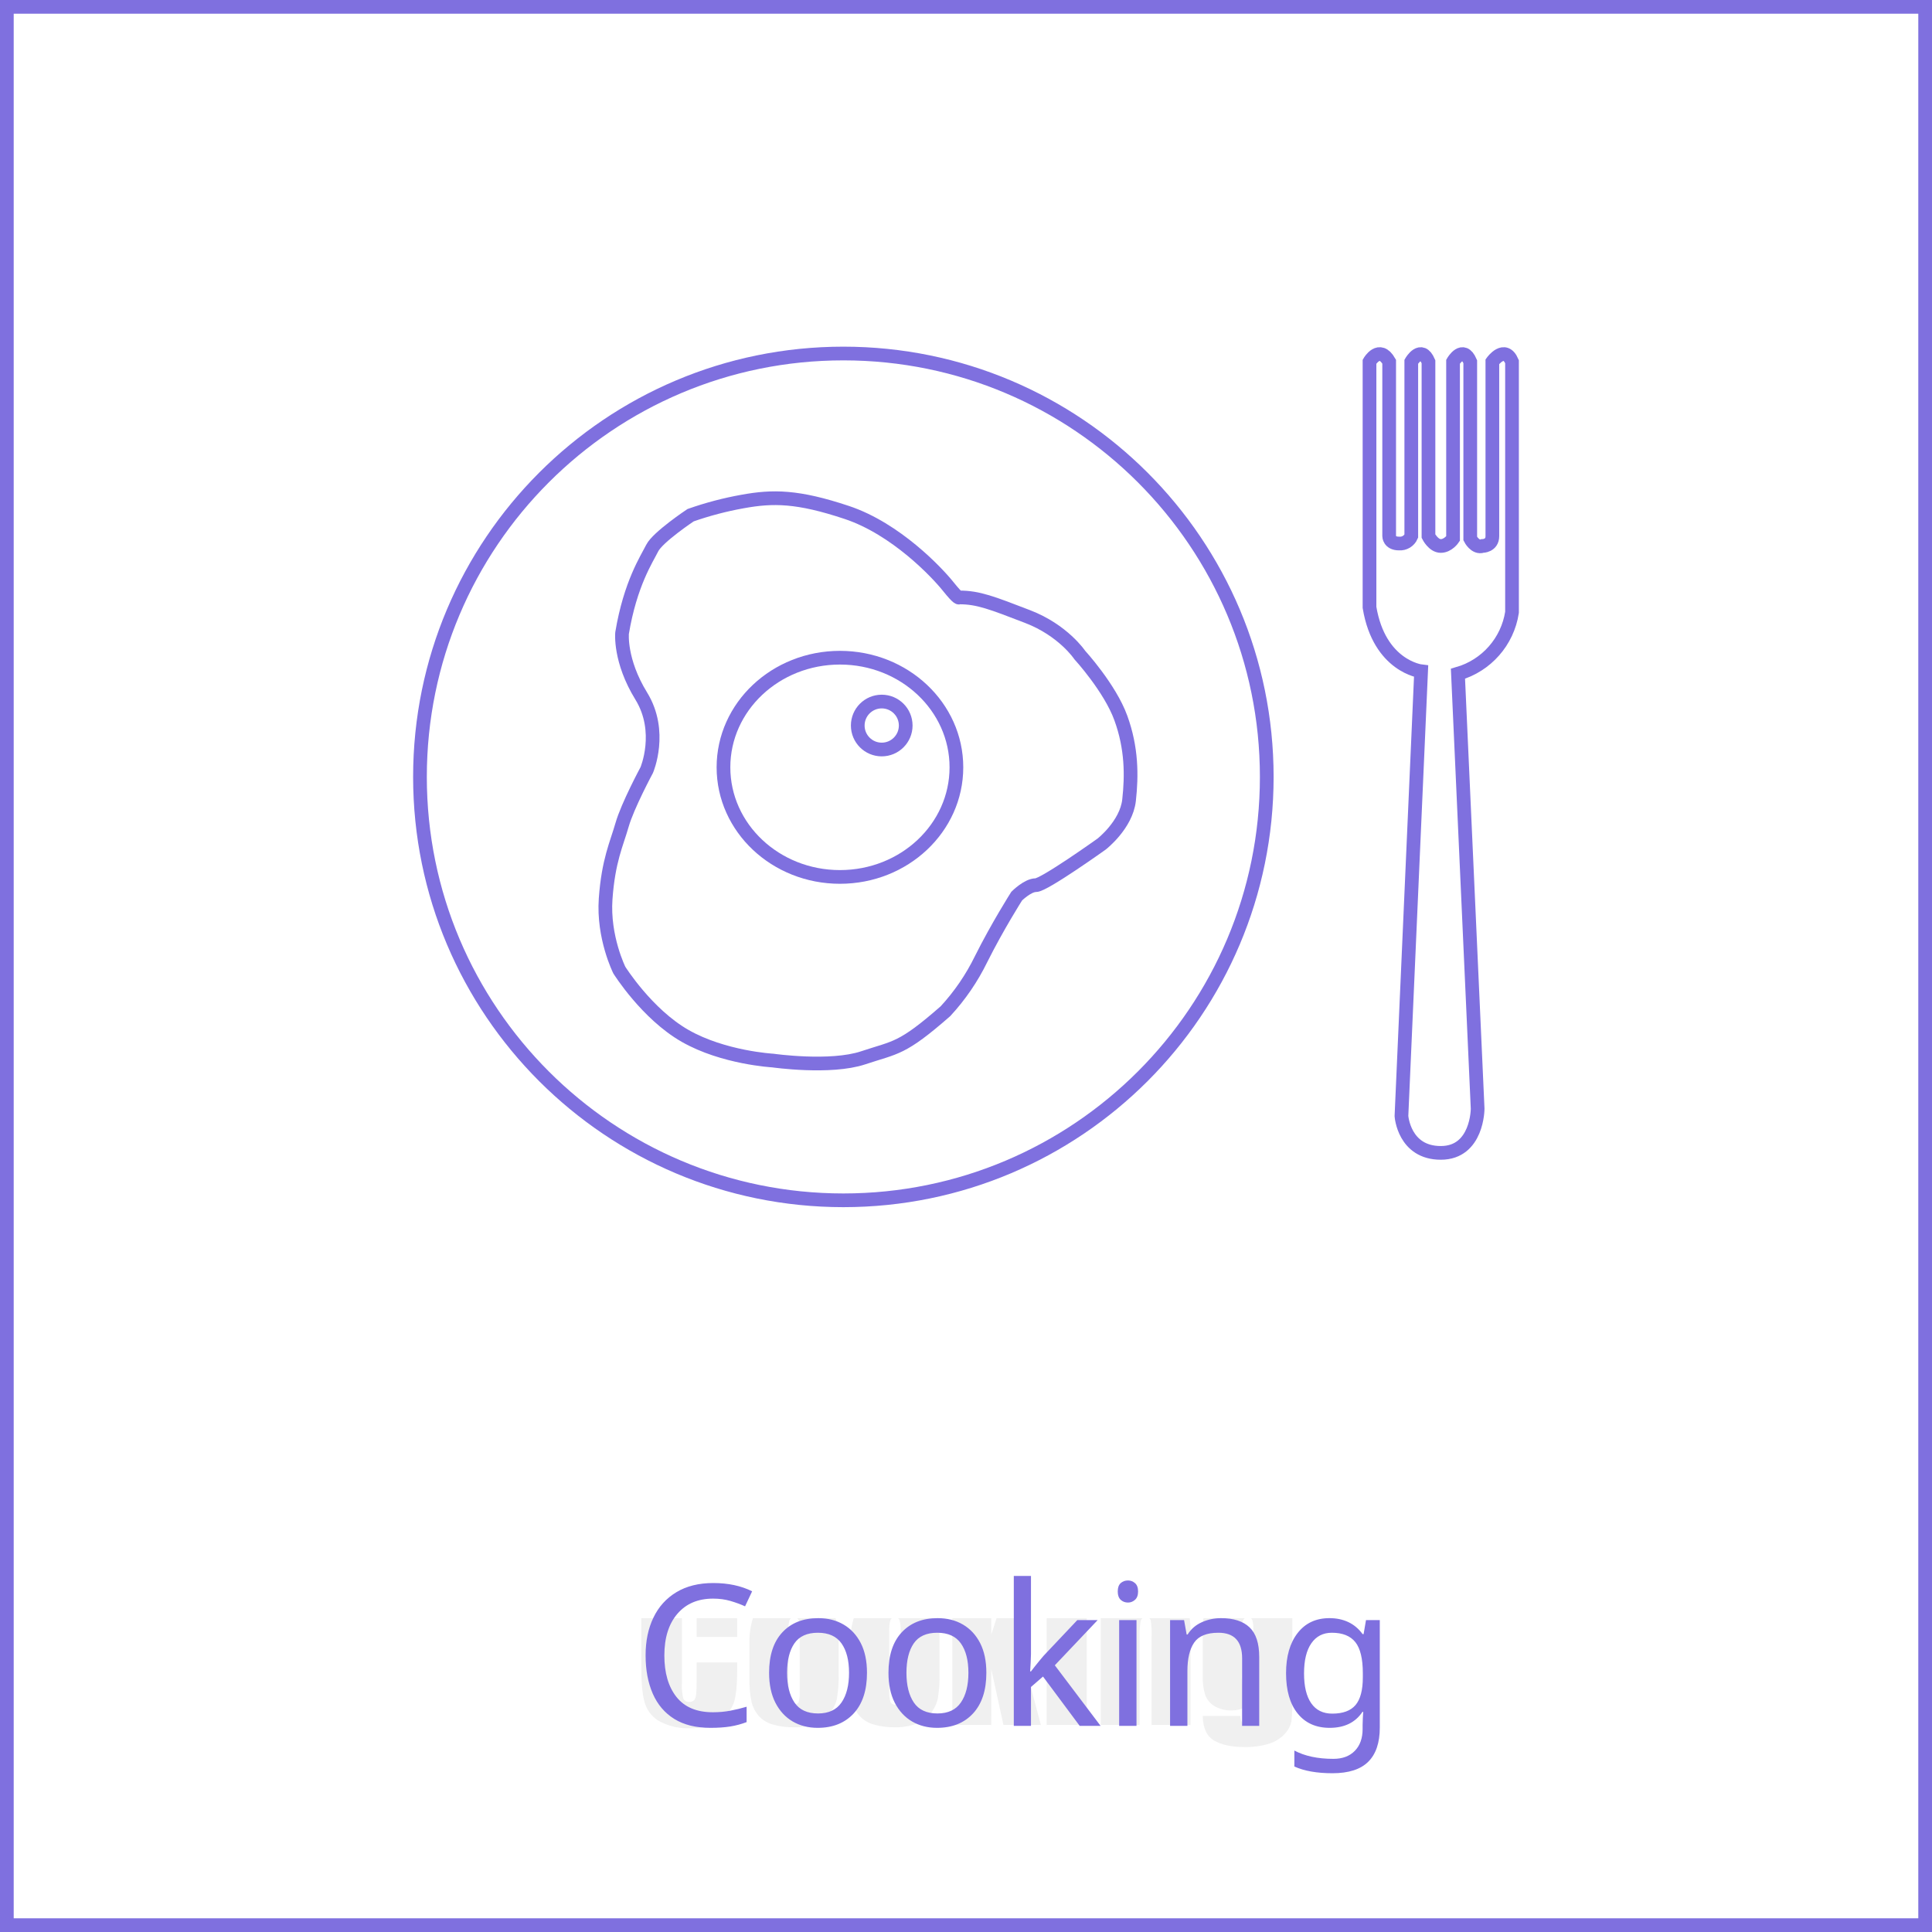
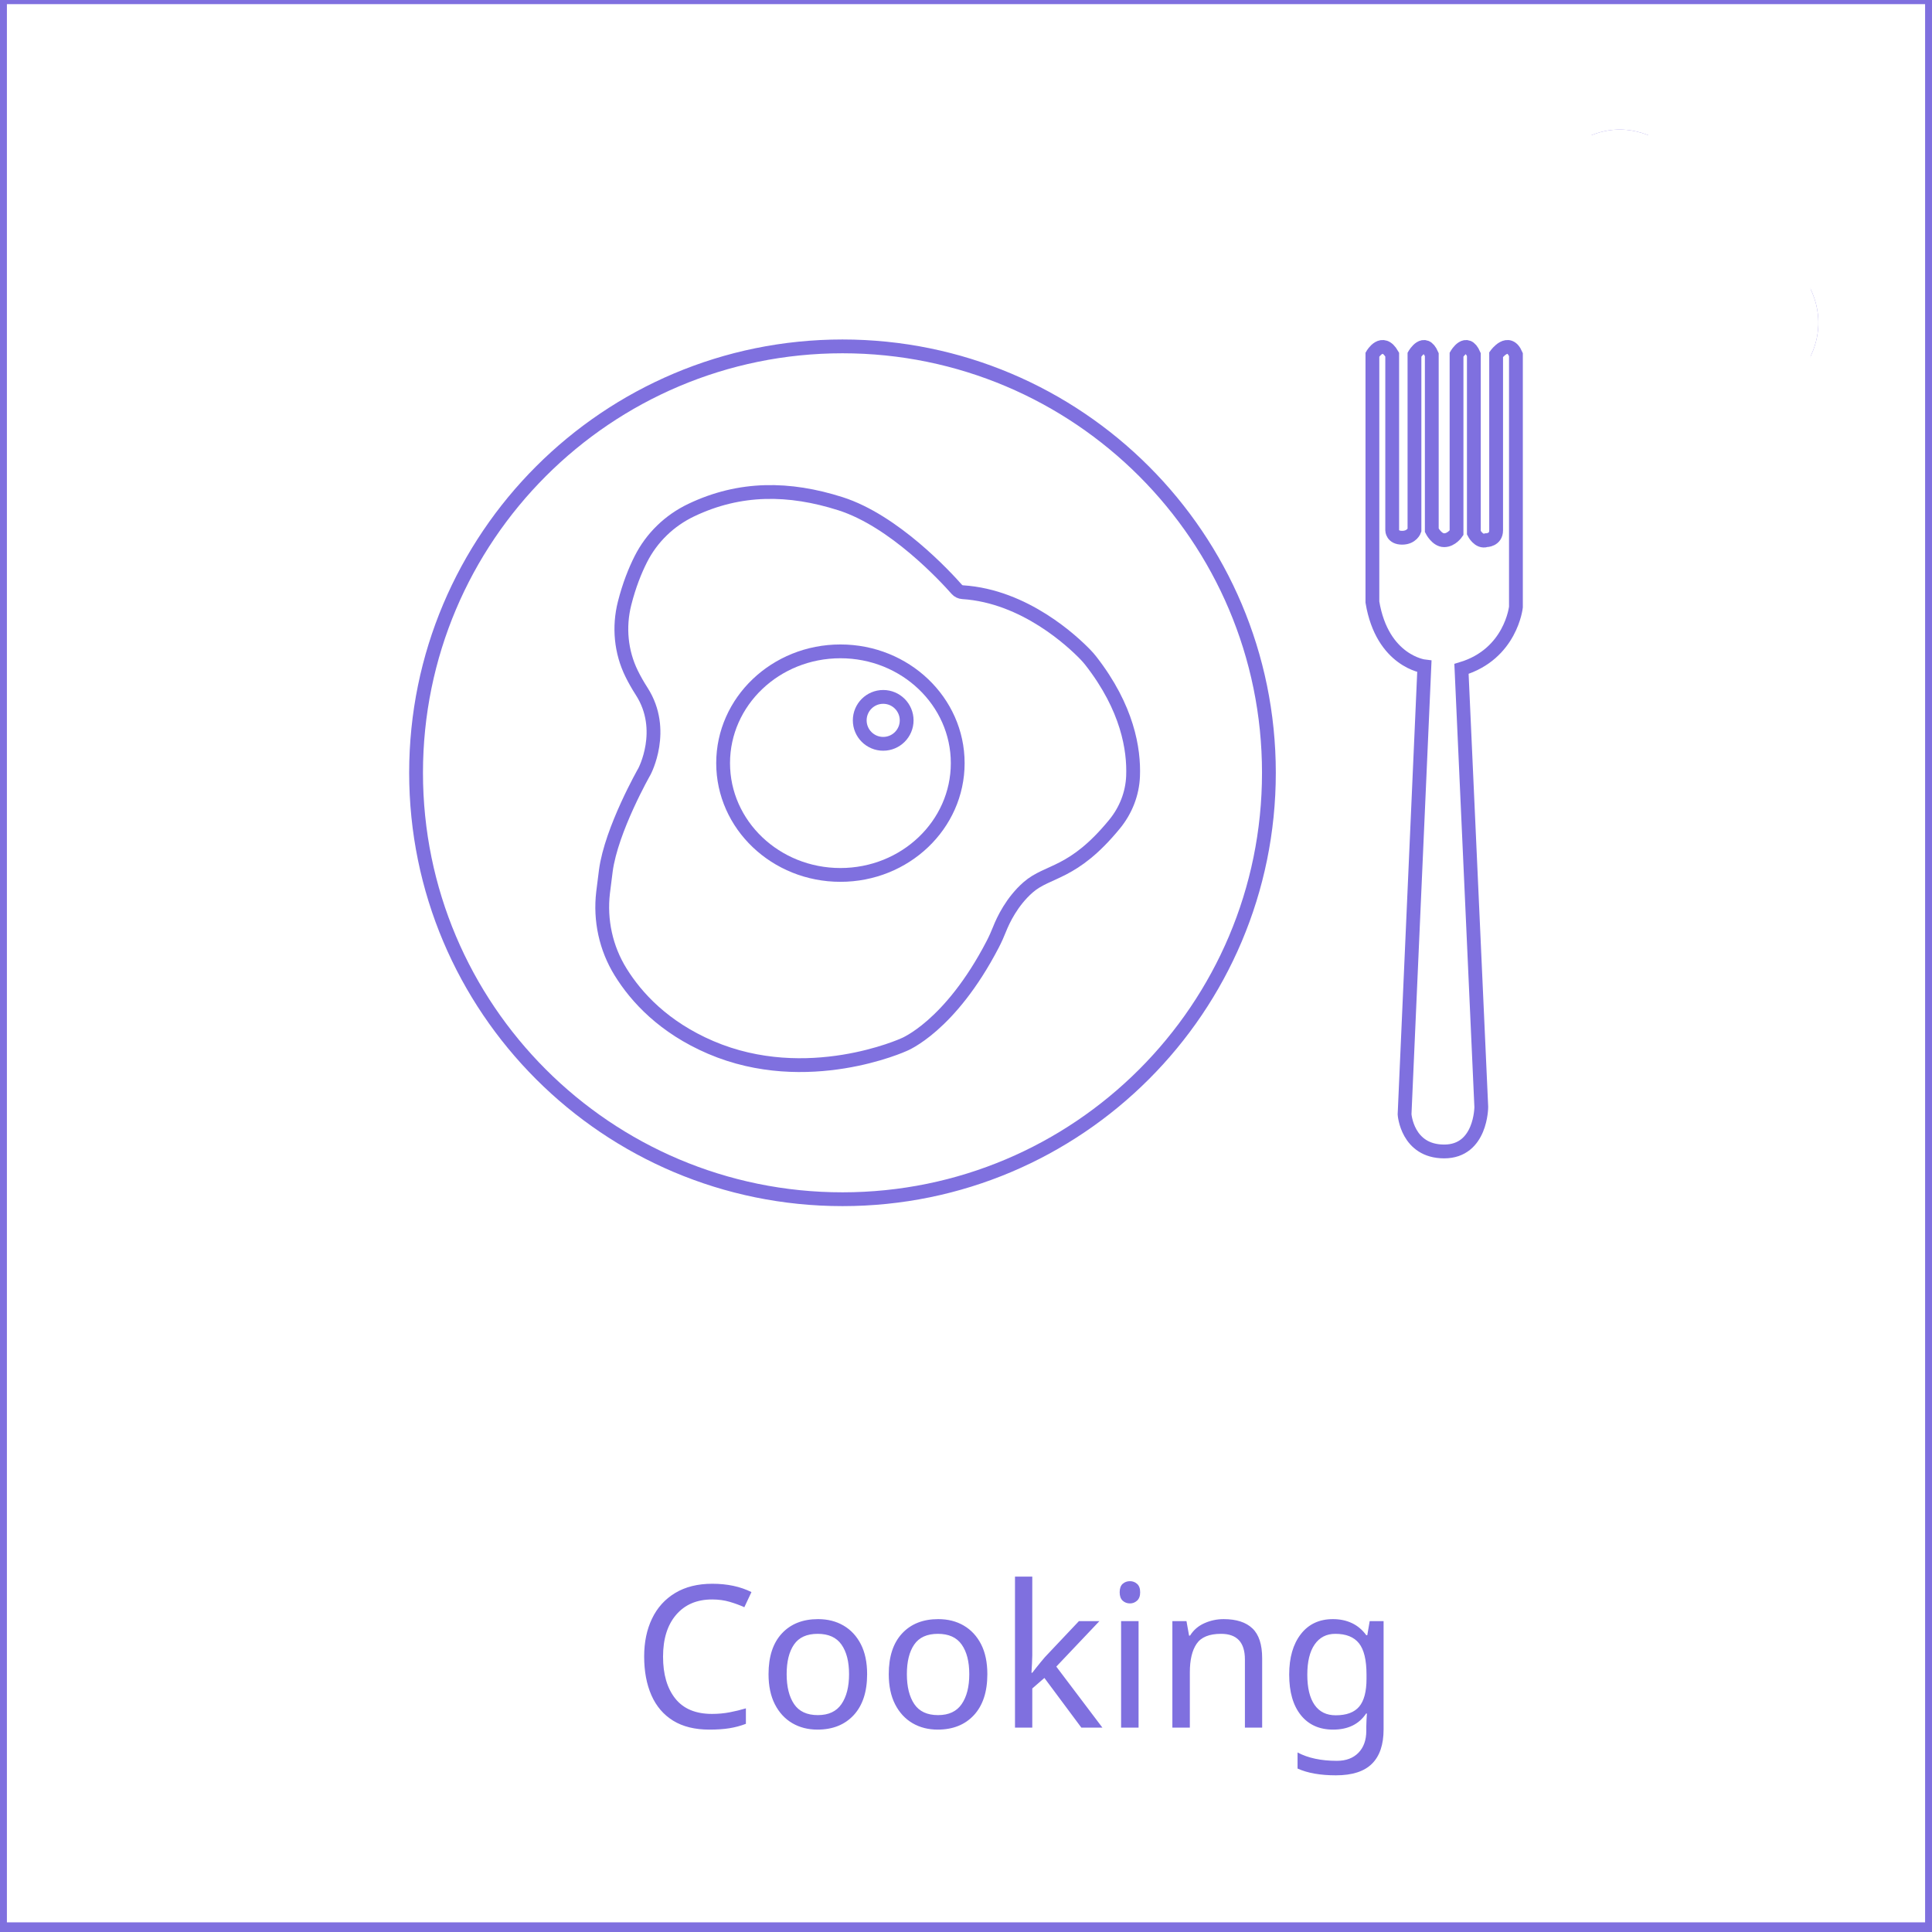
- <svg xmlns="http://www.w3.org/2000/svg" viewBox="0 0 705 705">
-   <defs>
-     <style>.cls-1,.cls-3{fill:#fff;}.cls-2,.cls-4{fill:none;}.cls-3{stroke:#fff;}.cls-3,.cls-4{stroke-miterlimit:10;}.cls-4{stroke:#7f70df;stroke-width:5px;}.cls-5{font-size:72px;fill:#7f70df;font-family:Impact, Impact;}</style>
-   </defs>
-   <g id="Layer_10" data-name="Layer 10">
-     <rect class="cls-1" x="1.5" y="1.5" width="673" height="589" />
+ <svg xmlns="http://www.w3.org/2000/svg" version="1.0" x="0px" y="0px" viewBox="0 0 700 700" style="enable-background:new 0 0 700 700;" xml:space="preserve">
+   <style type="text/css">
+ 	.st0{fill:#FFFFFF;stroke:#7F70DF;stroke-width:5;stroke-miterlimit:10;}
+ 	.st1{display:none;}
+ 	.st2{display:inline;opacity:0.1;fill:#7F70DF;}
+ 	.st3{display:inline;opacity:0.4;fill:#7F70DF;}
+ 	.st4{display:inline;opacity:0.8;fill:#7F70DF;}
+ 	.st5{fill:none;}
+ 	.st6{fill:#FFFFFF;}
+ 	.st7{opacity:0.3;fill:#7F70DF;}
+ 	.st8{fill:none;stroke:#7F70DF;stroke-width:5;stroke-miterlimit:10;}
+ 	.st9{display:inline;fill:none;stroke:#7F70DF;stroke-width:10;stroke-miterlimit:10;}
+ 	.st10{fill:#7F70DF;}
+ 	.st11{font-family:'Impact';}
+ 	.st12{font-size:72px;}
+ </style>
+   <g id="Layer_9">
+     <rect x="51.5" y="46.5" class="st0" width="607" height="638" />
  </g>
+   <g id="shading" class="st1">
+     <polygon class="st2" points="480,116 488,426 582,432 578,109  " />
+     <path class="st3" d="M461.787,196.959L466,194l-4.975-5.557L460,177l-5.66,3.976L372,89l-250,43l12,303l33.754-16.507L151,452   l321-30V311L461.787,196.959z M305,338h-40.549L240,226l79-9l58.659,33.52L380,271L305,338z" />
+     <polygon class="st4" points="277,229 364,236 361,301 314,348 258,326 241,238  " />
+   </g>
+   <g id="Layer_6">
+ </g>
+   <g id="Layer_5">
+ </g>
  <g id="check">
-     <path class="cls-2" d="M428.266,580.178a9.766,9.766,0,0,0-5.977-1.723,10.141,10.141,0,0,0-5.15,1.285,10.653,10.653,0,0,0-3.779,3.856l.246-4.3H399.156v46.652h14.2V594.416a30.493,30.493,0,0,1,.387-6.486,1.757,1.757,0,0,1,1.9-1.213q1.441,0,1.758,1.055a30.052,30.052,0,0,1,.316,5.871v32.309h14.2v-32.7a39.7,39.7,0,0,0-.668-8.736A7.662,7.662,0,0,0,428.266,580.178Z" transform="translate(2.5 3.5)" />
-     <rect class="cls-2" x="381.934" y="572.533" width="14.625" height="7.418" />
-     <path class="cls-2" d="M454.844,582.823a11.561,11.561,0,0,0-3.92-3.276,10.794,10.794,0,0,0-4.869-1.092q-4.887,0-7.277,2.918t-2.391,9.563v16.945a21.843,21.843,0,0,0,.914,7.154,7.913,7.913,0,0,0,3.393,4.061A11.737,11.737,0,0,0,447,620.643a10.874,10.874,0,0,0,4.236-.846,13.5,13.5,0,0,0,3.85-2.5v3.52a9.6,9.6,0,0,1-.527,3.977,2.232,2.232,0,0,1-2.145.95q-2.25,0-2.25-3.094H436.387q.141,6.75,4.254,9.053t10.9,2.3a28.605,28.605,0,0,0,9.158-1.248,12.726,12.726,0,0,0,5.678-3.621,9.373,9.373,0,0,0,2.373-4.5,79.406,79.406,0,0,0,.334-9.4V579.3H455.863Zm0,23.3a18.56,18.56,0,0,1-.422,5.1,1.743,1.743,0,0,1-1.828,1.125,1.566,1.566,0,0,1-1.617-.932,13.132,13.132,0,0,1-.387-4.061v-15.68a10.058,10.058,0,0,1,.51-3.955,1.794,1.794,0,0,1,1.74-1,1.575,1.575,0,0,1,1.635.879,13.5,13.5,0,0,1,.369,4.078Z" transform="translate(2.5 3.5)" />
-     <path class="cls-2" d="M497.247,128.484v.961l3.492-3.736C498.729,125.9,497.247,128.484,497.247,128.484Z" transform="translate(2.5 3.5)" />
-     <path class="cls-2" d="M508.9,403.745s.9,13.449,14.346,13.449S536.7,401.055,536.7,401.055l-6.142-135.9-16.3,17.453Z" transform="translate(2.5 3.5)" />
-     <rect class="cls-2" x="381.934" y="582.799" width="14.625" height="46.652" />
-     <path class="cls-2" d="M259.586,570.366a23.737,23.737,0,0,0-19.318-.894,14.009,14.009,0,0,0-5.8,4.482,12.919,12.919,0,0,0-2.514,5.924,73.94,73.94,0,0,0-.422,9.229v16.629q0,8.367,1.371,12.533a11.453,11.453,0,0,0,5.59,6.521,21.811,21.811,0,0,0,10.723,2.355,18.9,18.9,0,0,0,10.529-2.781,12.807,12.807,0,0,0,5.52-6.479q1.247-3.7,1.248-12.534v-2.218h-14.8v7.154q0,4.688-.51,5.956a2.081,2.081,0,0,1-2.162,1.269,2.106,2.106,0,0,1-2.215-1.266,18.433,18.433,0,0,1-.492-5.414V584.4a19.774,19.774,0,0,1,.492-5.625,2.187,2.187,0,0,1,2.32-1.3,2.04,2.04,0,0,1,2.092,1.07q.475,1.069.475,5.385v9.893h14.8v-5.407q0-7.969-1.336-11.743A12.128,12.128,0,0,0,259.586,570.366Z" transform="translate(2.5 3.5)" />
-     <polygon class="cls-2" points="378.102 582.799 366.166 582.799 361.736 596.427 361.719 572.533 347.516 572.533 347.516 629.451 361.719 629.451 361.736 609.118 366.166 629.451 379.824 629.451 372.336 601.379 378.102 582.799" />
-     <path class="cls-2" d="M300.3,583.588a13.177,13.177,0,0,0-5.291-3.709,21.355,21.355,0,0,0-8.209-1.424,17.819,17.819,0,0,0-9.352,2.215,11.679,11.679,0,0,0-5.062,5.871,29.242,29.242,0,0,0-1.406,10.16v11.953a38.063,38.063,0,0,0,.773,8.912,12.351,12.351,0,0,0,2.584,5.063,10.875,10.875,0,0,0,5.08,3.129,26.647,26.647,0,0,0,7.98,1.037,21.3,21.3,0,0,0,7.471-1.213,12.231,12.231,0,0,0,5.326-3.762,12.954,12.954,0,0,0,2.707-5.484,48.217,48.217,0,0,0,.633-9.229V595.682a29.285,29.285,0,0,0-.686-7.383A13.125,13.125,0,0,0,300.3,583.588Zm-10.969,30.094a11.929,11.929,0,0,1-.4,3.938,1.92,1.92,0,0,1-3.322-.088,13.639,13.639,0,0,1-.422-4.307V592.166a14.263,14.263,0,0,1,.422-4.518,1.665,1.665,0,0,1,1.688-.932,1.6,1.6,0,0,1,1.652.932,15.5,15.5,0,0,1,.387,4.518Z" transform="translate(2.5 3.5)" />
-     <path class="cls-2" d="M337.105,583.588a13.177,13.177,0,0,0-5.291-3.709,21.355,21.355,0,0,0-8.209-1.424,17.819,17.819,0,0,0-9.352,2.215,11.679,11.679,0,0,0-5.062,5.871,29.242,29.242,0,0,0-1.406,10.16v11.953a38.063,38.063,0,0,0,.773,8.912,12.351,12.351,0,0,0,2.584,5.063,10.875,10.875,0,0,0,5.08,3.129,26.647,26.647,0,0,0,7.98,1.037,21.3,21.3,0,0,0,7.471-1.213A12.231,12.231,0,0,0,337,621.82a12.954,12.954,0,0,0,2.707-5.484,48.217,48.217,0,0,0,.633-9.229V595.682a29.285,29.285,0,0,0-.686-7.383A13.125,13.125,0,0,0,337.105,583.588Zm-10.969,30.094a11.929,11.929,0,0,1-.4,3.938,1.92,1.92,0,0,1-3.322-.088,13.639,13.639,0,0,1-.422-4.307V592.166a14.263,14.263,0,0,1,.422-4.518,1.665,1.665,0,0,1,1.688-.932,1.6,1.6,0,0,1,1.652.932,15.5,15.5,0,0,1,.387,4.518Z" transform="translate(2.5 3.5)" />
-     <path class="cls-2" d="M218.233,316.858c3.881-20.248,15.073-40.4,15.073-40.4s4.718-14.153-2.359-25.947-7.076-21.229-7.076-21.229,0-9.435,7.076-25.947c0,0,9.435-25.947,49.534-25.947s66.046,35.382,66.046,35.382,29.107,1.388,49.071,25.41l39.374-42.121A154.538,154.538,0,0,0,156.729,237.3a28.017,28.017,0,0,1,7.771,5.2Z" transform="translate(2.5 3.5)" />
-     <path class="cls-2" d="M346.528,276.462c0-22.146-19.009-40.1-42.458-40.1s-42.458,17.953-42.458,40.1,19.009,40.1,42.458,40.1a43.848,43.848,0,0,0,26.409-8.713l9.9-10.591A38.268,38.268,0,0,0,346.528,276.462ZM319.4,269.385a8.256,8.256,0,1,1,8.256-8.256A8.256,8.256,0,0,1,319.4,269.385Z" transform="translate(2.5 3.5)" />
-     <path class="cls-1" d="M452.84,586.717a1.794,1.794,0,0,0-1.74,1,10.058,10.058,0,0,0-.51,3.955v15.68a13.132,13.132,0,0,0,.387,4.061,1.566,1.566,0,0,0,1.617.932,1.743,1.743,0,0,0,1.828-1.125,18.56,18.56,0,0,0,.422-5.1V591.674a13.5,13.5,0,0,0-.369-4.078A1.575,1.575,0,0,0,452.84,586.717Z" transform="translate(2.5 3.5)" />
-     <path class="cls-1" d="M324.1,586.717a1.665,1.665,0,0,0-1.687.932,14.263,14.263,0,0,0-.422,4.518v21.059a13.639,13.639,0,0,0,.422,4.307,1.92,1.92,0,0,0,3.322.088,11.929,11.929,0,0,0,.4-3.937V592.166a15.5,15.5,0,0,0-.387-4.518A1.6,1.6,0,0,0,324.1,586.717Z" transform="translate(2.5 3.5)" />
-     <path class="cls-1" d="M287.289,586.717a1.665,1.665,0,0,0-1.687.932,14.263,14.263,0,0,0-.422,4.518v21.059a13.639,13.639,0,0,0,.422,4.307,1.92,1.92,0,0,0,3.322.088,11.929,11.929,0,0,0,.4-3.937V592.166a15.5,15.5,0,0,0-.387-4.518A1.6,1.6,0,0,0,287.289,586.717Z" transform="translate(2.5 3.5)" />
-     <path class="cls-1" d="M-.5-1.5v700h700V-1.5ZM266.512,593.818h-14.8v-9.893q0-4.314-.475-5.385a2.04,2.04,0,0,0-2.092-1.07,2.187,2.187,0,0,0-2.32,1.3,19.774,19.774,0,0,0-.492,5.625v26.438a18.433,18.433,0,0,0,.492,5.414,2.106,2.106,0,0,0,2.215,1.266,2.081,2.081,0,0,0,2.162-1.269q.509-1.269.51-5.956v-7.154h14.8v2.218q0,8.837-1.248,12.534a12.807,12.807,0,0,1-5.52,6.479,18.9,18.9,0,0,1-10.529,2.781,21.811,21.811,0,0,1-10.723-2.355,11.453,11.453,0,0,1-5.59-6.521q-1.371-4.166-1.371-12.533V589.107a73.94,73.94,0,0,1,.422-9.229,12.919,12.919,0,0,1,2.514-5.924,14.009,14.009,0,0,1,5.8-4.482,23.737,23.737,0,0,1,19.318.894,12.128,12.128,0,0,1,5.59,6.3q1.336,3.773,1.336,11.743Zm37.02,13.289a48.217,48.217,0,0,1-.633,9.229,12.954,12.954,0,0,1-2.707,5.484,12.231,12.231,0,0,1-5.326,3.762,21.3,21.3,0,0,1-7.471,1.213,26.647,26.647,0,0,1-7.98-1.037,10.875,10.875,0,0,1-5.08-3.129,12.351,12.351,0,0,1-2.584-5.062,38.063,38.063,0,0,1-.773-8.912V596.7a29.242,29.242,0,0,1,1.406-10.16,11.679,11.679,0,0,1,5.063-5.871,17.819,17.819,0,0,1,9.352-2.215,21.355,21.355,0,0,1,8.209,1.424,12.867,12.867,0,0,1,7.84,8.42,29.285,29.285,0,0,1,.686,7.383Zm36.809,0a48.217,48.217,0,0,1-.633,9.229A12.954,12.954,0,0,1,337,621.82a12.231,12.231,0,0,1-5.326,3.762,21.3,21.3,0,0,1-7.471,1.213,26.647,26.647,0,0,1-7.98-1.037,10.875,10.875,0,0,1-5.08-3.129,12.351,12.351,0,0,1-2.584-5.062,38.063,38.063,0,0,1-.773-8.912V596.7a29.242,29.242,0,0,1,1.406-10.16,11.679,11.679,0,0,1,5.063-5.871,17.819,17.819,0,0,1,9.352-2.215,21.355,21.355,0,0,1,8.209,1.424,12.867,12.867,0,0,1,7.84,8.42,29.285,29.285,0,0,1,.686,7.383Zm23.326,18.844-4.43-20.333-.018,20.333h-14.2V569.033h14.2l.018,23.894,4.43-13.628H375.6l-5.766,18.58,7.488,28.072Zm30.393,0H379.434V579.3h14.625Zm0-49.5H379.434v-7.418h14.625Zm37.863,49.5h-14.2V593.643a30.052,30.052,0,0,0-.316-5.871q-.316-1.055-1.758-1.055a1.757,1.757,0,0,0-1.9,1.213,30.493,30.493,0,0,0-.387,6.486v31.535h-14.2V579.3h14.449l-.246,4.3a10.653,10.653,0,0,1,3.779-3.856,10.141,10.141,0,0,1,5.15-1.285,9.766,9.766,0,0,1,5.977,1.723,7.662,7.662,0,0,1,2.988,4.342,39.7,39.7,0,0,1,.668,8.736Zm37.16-10.723a79.406,79.406,0,0,1-.334,9.4,9.373,9.373,0,0,1-2.373,4.5,12.726,12.726,0,0,1-5.678,3.621A28.605,28.605,0,0,1,451.539,634q-6.785,0-10.9-2.3t-4.254-9.053h13.781q0,3.094,2.25,3.094a2.232,2.232,0,0,0,2.145-.95,9.6,9.6,0,0,0,.527-3.977v-3.52a13.5,13.5,0,0,1-3.85,2.5,10.874,10.874,0,0,1-4.236.846,11.737,11.737,0,0,1-6.311-1.547,7.913,7.913,0,0,1-3.393-4.061,21.843,21.843,0,0,1-.914-7.154V590.936q0-6.645,2.391-9.562t7.277-2.918a10.794,10.794,0,0,1,4.869,1.092,11.561,11.561,0,0,1,3.92,3.276l1.02-3.524h13.219ZM653.5,133.5,530.556,265.154l6.142,135.9s0,16.139-13.449,16.139S508.9,403.745,508.9,403.745l5.354-121.138L286.5,526.5s-25,28-59,0l-157-214s-10-18,5.5-33.5l55.5-40.5s12.424-6.889,25.229-1.2a154.538,154.538,0,0,1,278.244-41.239l62.274-66.619v-.961s1.482-2.587,3.492-2.775L564.5,57.5s15-18,36-7l53,50S665.5,115.5,653.5,133.5Z" transform="translate(2.5 3.5)" />
-     <path class="cls-1" d="M346.528,212.775s-25.947-35.382-66.046-35.382-49.534,25.947-49.534,25.947c-7.076,16.511-7.076,25.947-7.076,25.947s0,9.435,7.076,21.229,2.359,25.947,2.359,25.947-11.192,20.148-15.073,40.4L263.5,379.5l66.979-71.652a43.848,43.848,0,0,1-26.409,8.713c-23.449,0-42.458-17.953-42.458-40.1s19.009-40.1,42.458-40.1,42.458,17.953,42.458,40.1a38.268,38.268,0,0,1-6.148,20.8L395.6,238.185C375.634,214.162,346.528,212.775,346.528,212.775Z" transform="translate(2.5 3.5)" />
-     <circle class="cls-3" cx="321.902" cy="264.63" r="8.256" />
-     <path class="cls-1" d="M600.5,50.5c-21-11-36,7-36,7l-63.761,68.209c1.118-.1,2.4.531,3.681,2.775v63.66s0,2.69,3.586,2.69a4.474,4.474,0,0,0,4.483-2.69v-63.66s3.586-6.276,6.276,0v63.66s1.793,3.586,4.483,3.586,4.483-2.69,4.483-2.69V128.484s3.586-6.276,6.276,0V193.04s1.793,3.586,4.483,2.69c0,0,3.586,0,3.586-3.586v-63.66s4.483-6.276,7.173,0v91.455a27.724,27.724,0,0,1-19.726,22.415l1.031,22.8L653.5,133.5c12-18,0-33,0-33Z" transform="translate(2.5 3.5)" />
-     <path class="cls-1" d="M497.247,218.146v-88.7l-62.274,66.619A154.467,154.467,0,1,1,156.729,237.3c-12.806-5.692-25.229,1.2-25.229,1.2L76,279c-15.5,15.5-5.5,33.5-5.5,33.5l157,214c34,28,59,0,59,0L514.257,282.607l1.819-41.15S500.834,239.664,497.247,218.146Z" transform="translate(2.5 3.5)" />
-     <path class="cls-1" d="M330.479,307.848,263.5,379.5l-45.267-62.642c-1.753,9.145-2.015,18.311.921,25.65,9.435,23.588,30.664,37.74,47.176,40.1s44.817,7.076,66.046-7.076,25.947-33.023,33.023-44.817,9.435-9.435,9.435-9.435c21.229-9.435,33.023-21.229,35.382-30.664s0-23.588,0-23.588A75.534,75.534,0,0,0,395.6,238.185l-55.219,59.072A41.128,41.128,0,0,1,330.479,307.848Z" transform="translate(2.5 3.5)" />
+     <g>
+       <path class="st5" d="M428.266,580.178c-1.547-1.148-3.539-1.723-5.977-1.723c-1.945,0-3.662,0.429-5.15,1.285    c-1.488,0.857-2.748,2.143-3.779,3.856l0.246-4.298h-14.449v46.652h14.203v-31.535c0-3.516,0.129-5.678,0.387-6.486    s0.891-1.213,1.898-1.213c0.961,0,1.547,0.352,1.758,1.055s0.316,2.66,0.316,5.871v32.309h14.203v-32.695    c0-4.078-0.223-6.99-0.668-8.736S429.813,581.326,428.266,580.178z" />
+       <rect x="379.434" y="569.033" class="st5" width="14.625" height="7.418" />
+       <path class="st5" d="M454.844,582.823c-1.148-1.456-2.455-2.548-3.92-3.276c-1.465-0.728-3.088-1.092-4.869-1.092    c-3.258,0-5.684,0.973-7.277,2.918s-2.391,5.133-2.391,9.563v16.945c0,3.094,0.305,5.479,0.914,7.154s1.74,3.029,3.393,4.061    s3.756,1.547,6.311,1.547c1.477,0,2.889-0.282,4.236-0.846s2.631-1.398,3.85-2.503v3.52c0,2.018-0.176,3.343-0.527,3.977    s-1.066,0.95-2.145,0.95c-1.5,0-2.25-1.031-2.25-3.094h-13.781c0.094,4.5,1.512,7.518,4.254,9.053s6.375,2.303,10.898,2.303    c3.68,0,6.732-0.416,9.158-1.248s4.318-2.039,5.678-3.621s2.15-3.082,2.373-4.5s0.334-4.553,0.334-9.404v-35.93h-13.219    L454.844,582.823z M454.844,606.123c0,2.648-0.141,4.348-0.422,5.098s-0.891,1.125-1.828,1.125c-0.82,0-1.359-0.311-1.617-0.932    s-0.387-1.975-0.387-4.061v-15.68c0-1.969,0.17-3.287,0.51-3.955s0.92-1.002,1.74-1.002c0.844,0,1.389,0.293,1.635,0.879    s0.369,1.945,0.369,4.078V606.123z" />
+       <path class="st5" d="M497.247,128.484v0.961l3.492-3.736C498.729,125.896,497.247,128.484,497.247,128.484z" />
+       <path class="st5" d="M508.903,403.745c0,0,0.897,13.449,14.346,13.449c13.449,0,13.449-16.139,13.449-16.139l-6.142-135.901    l-16.299,17.453L508.903,403.745z" />
+       <rect x="379.434" y="579.299" class="st5" width="14.625" height="46.652" />
+       <path class="st5" d="M259.586,570.366c-2.836-1.686-6.434-2.528-10.793-2.528c-3.211,0-6.053,0.545-8.525,1.635    c-2.473,1.09-4.407,2.584-5.801,4.482c-1.395,1.898-2.232,3.873-2.514,5.924s-0.422,5.127-0.422,9.229v16.629    c0,5.578,0.457,9.756,1.371,12.533s2.777,4.951,5.59,6.521s6.386,2.355,10.723,2.355c4.171,0,7.682-0.928,10.529-2.781    c2.848-1.854,4.688-4.014,5.52-6.479c0.832-2.464,1.248-6.643,1.248-12.534v-2.218h-14.801v7.154c0,3.125-0.17,5.11-0.51,5.956    c-0.34,0.846-1.061,1.269-2.162,1.269c-1.148,0-1.887-0.422-2.215-1.266c-0.329-0.844-0.492-2.648-0.492-5.414v-26.438    c0-2.883,0.164-4.758,0.492-5.625c0.328-0.867,1.102-1.301,2.32-1.301c1.078,0,1.775,0.357,2.092,1.07s0.475,2.509,0.475,5.385    v9.893h14.801v-5.407c0-5.313-0.445-9.228-1.336-11.743C264.285,574.152,262.421,572.051,259.586,570.366z" />
+       <polygon class="st5" points="375.602,579.299 363.666,579.299 359.236,592.927 359.219,569.033 345.016,569.033 345.016,625.951     359.219,625.951 359.236,605.618 363.666,625.951 377.324,625.951 369.836,597.879   " />
+       <path class="st5" d="M300.297,583.588c-1.243-1.523-3.006-2.76-5.291-3.709s-5.022-1.424-8.209-1.424    c-3.797,0-6.914,0.738-9.352,2.215c-2.438,1.477-4.125,3.434-5.063,5.871c-0.938,2.438-1.406,5.824-1.406,10.16v11.953    c0,3.961,0.258,6.932,0.773,8.912c0.515,1.98,1.376,3.668,2.584,5.063c1.207,1.395,2.9,2.438,5.08,3.129s4.839,1.037,7.98,1.037    c2.813,0,5.303-0.404,7.471-1.213c2.167-0.809,3.943-2.063,5.326-3.762c1.383-1.699,2.285-3.527,2.707-5.484    s0.633-5.033,0.633-9.229v-11.426c0-3.305-0.229-5.766-0.686-7.383S301.539,585.111,300.297,583.588z M289.328,613.682    c0,2.016-0.135,3.328-0.404,3.938c-0.27,0.609-0.826,0.914-1.67,0.914c-0.821,0-1.371-0.334-1.652-1.002s-0.422-2.104-0.422-4.307    v-21.059c0-2.391,0.141-3.896,0.422-4.518s0.844-0.932,1.688-0.932s1.394,0.311,1.652,0.932c0.258,0.621,0.387,2.127,0.387,4.518    V613.682z" />
+       <path class="st5" d="M337.105,583.588c-1.243-1.523-3.006-2.76-5.291-3.709s-5.022-1.424-8.209-1.424    c-3.797,0-6.914,0.738-9.352,2.215c-2.438,1.477-4.125,3.434-5.063,5.871c-0.938,2.438-1.406,5.824-1.406,10.16v11.953    c0,3.961,0.258,6.932,0.773,8.912c0.515,1.98,1.376,3.668,2.584,5.063c1.207,1.395,2.9,2.438,5.08,3.129s4.839,1.037,7.98,1.037    c2.813,0,5.303-0.404,7.471-1.213c2.167-0.809,3.943-2.063,5.326-3.762c1.383-1.699,2.285-3.527,2.707-5.484    s0.633-5.033,0.633-9.229v-11.426c0-3.305-0.229-5.766-0.686-7.383S338.348,585.111,337.105,583.588z M326.137,613.682    c0,2.016-0.135,3.328-0.404,3.938c-0.27,0.609-0.826,0.914-1.67,0.914c-0.821,0-1.371-0.334-1.652-1.002s-0.422-2.104-0.422-4.307    v-21.059c0-2.391,0.141-3.896,0.422-4.518s0.844-0.932,1.688-0.932s1.394,0.311,1.652,0.932c0.258,0.621,0.387,2.127,0.387,4.518    V613.682z" />
+       <path class="st5" d="M218.233,316.858c3.881-20.248,15.073-40.396,15.073-40.396s4.718-14.153-2.359-25.947    c-7.076-11.794-7.076-21.229-7.076-21.229s0-9.435,7.076-25.947c0,0,9.435-25.947,49.534-25.947s66.046,35.382,66.046,35.382    s29.107,1.388,49.071,25.41l39.374-42.121C407.44,153.598,359.628,125.5,305.249,125.5c-70.516,0-129.993,47.243-148.52,111.803    c2.608,1.159,5.232,2.828,7.771,5.197L218.233,316.858z" />
+       <path class="st5" d="M346.528,276.462c0-22.146-19.009-40.099-42.458-40.099s-42.458,17.953-42.458,40.099    c0,22.146,19.009,40.099,42.458,40.099c9.986,0,19.159-3.264,26.409-8.713l9.901-10.591    C344.281,291.194,346.528,284.076,346.528,276.462z M319.402,269.385c-4.56,0-8.256-3.696-8.256-8.256s3.696-8.256,8.256-8.256    s8.256,3.696,8.256,8.256S323.961,269.385,319.402,269.385z" />
+       <path class="st6" d="M452.84,586.717c-0.82,0-1.4,0.334-1.74,1.002s-0.51,1.986-0.51,3.955v15.68c0,2.086,0.129,3.439,0.387,4.061    s0.797,0.932,1.617,0.932c0.938,0,1.547-0.375,1.828-1.125s0.422-2.449,0.422-5.098v-14.449c0-2.133-0.123-3.492-0.369-4.078    S453.684,586.717,452.84,586.717z" />
+       <path class="st6" d="M324.098,586.717c-0.844,0-1.406,0.311-1.688,0.932s-0.422,2.127-0.422,4.518v21.059    c0,2.203,0.141,3.639,0.422,4.307s0.832,1.002,1.652,1.002c0.844,0,1.4-0.305,1.67-0.914c0.269-0.609,0.404-1.922,0.404-3.938    v-21.516c0-2.391-0.129-3.896-0.387-4.518C325.492,587.027,324.941,586.717,324.098,586.717z" />
+       <path class="st6" d="M287.289,586.717c-0.844,0-1.406,0.311-1.688,0.932s-0.422,2.127-0.422,4.518v21.059    c0,2.203,0.141,3.639,0.422,4.307s0.832,1.002,1.652,1.002c0.844,0,1.4-0.305,1.67-0.914c0.269-0.609,0.404-1.922,0.404-3.938    v-21.516c0-2.391-0.129-3.896-0.387-4.518C288.683,587.027,288.133,586.717,287.289,586.717z" />
+       <path class="st6" d="M-0.5-1.5v700h700v-700H-0.5z M266.512,593.818h-14.801v-9.893c0-2.876-0.158-4.672-0.475-5.385    s-1.014-1.07-2.092-1.07c-1.219,0-1.992,0.434-2.32,1.301c-0.329,0.867-0.492,2.742-0.492,5.625v26.438    c0,2.766,0.164,4.57,0.492,5.414c0.328,0.844,1.066,1.266,2.215,1.266c1.102,0,1.822-0.423,2.162-1.269    c0.339-0.846,0.51-2.831,0.51-5.956v-7.154h14.801v2.218c0,5.892-0.417,10.07-1.248,12.534c-0.832,2.465-2.672,4.624-5.52,6.479    c-2.848,1.854-6.358,2.781-10.529,2.781c-4.336,0-7.91-0.785-10.723-2.355s-4.676-3.744-5.59-6.521s-1.371-6.955-1.371-12.533    v-16.629c0-4.102,0.141-7.178,0.422-9.229s1.119-4.025,2.514-5.924c1.394-1.898,3.328-3.393,5.801-4.482    c2.473-1.09,5.314-1.635,8.525-1.635c4.359,0,7.957,0.843,10.793,2.528c2.835,1.685,4.699,3.786,5.59,6.302    c0.891,2.516,1.336,6.431,1.336,11.743V593.818z M303.531,607.107c0,4.195-0.211,7.271-0.633,9.229s-1.324,3.785-2.707,5.484    c-1.383,1.699-3.159,2.953-5.326,3.762c-2.168,0.809-4.658,1.213-7.471,1.213c-3.141,0-5.801-0.346-7.98-1.037    s-3.873-1.734-5.08-3.129c-1.208-1.395-2.069-3.082-2.584-5.063c-0.516-1.98-0.773-4.951-0.773-8.912v-11.953    c0-4.336,0.469-7.723,1.406-10.16c0.937-2.438,2.625-4.395,5.063-5.871c2.438-1.477,5.555-2.215,9.352-2.215    c3.187,0,5.924,0.475,8.209,1.424s4.048,2.186,5.291,3.709c1.242,1.523,2.092,3.094,2.549,4.711s0.686,4.078,0.686,7.383V607.107z     M340.34,607.107c0,4.195-0.211,7.271-0.633,9.229s-1.324,3.785-2.707,5.484c-1.383,1.699-3.159,2.953-5.326,3.762    c-2.168,0.809-4.658,1.213-7.471,1.213c-3.141,0-5.801-0.346-7.98-1.037s-3.873-1.734-5.08-3.129    c-1.208-1.395-2.069-3.082-2.584-5.063c-0.516-1.98-0.773-4.951-0.773-8.912v-11.953c0-4.336,0.469-7.723,1.406-10.16    c0.937-2.438,2.625-4.395,5.063-5.871c2.438-1.477,5.555-2.215,9.352-2.215c3.187,0,5.924,0.475,8.209,1.424    s4.048,2.186,5.291,3.709c1.242,1.523,2.092,3.094,2.549,4.711s0.686,4.078,0.686,7.383V607.107z M363.666,625.951l-4.43-20.333    l-0.018,20.333h-14.203v-56.918h14.203l0.018,23.894l4.43-13.628h11.936l-5.766,18.58l7.488,28.072H363.666z M394.059,625.951    h-14.625v-46.652h14.625V625.951z M394.059,576.451h-14.625v-7.418h14.625V576.451z M431.922,625.951h-14.203v-32.309    c0-3.211-0.105-5.168-0.316-5.871s-0.797-1.055-1.758-1.055c-1.008,0-1.641,0.404-1.898,1.213s-0.387,2.971-0.387,6.486v31.535    h-14.203v-46.652h14.449l-0.246,4.298c1.031-1.714,2.291-2.999,3.779-3.856c1.488-0.856,3.205-1.285,5.15-1.285    c2.438,0,4.43,0.574,5.977,1.723s2.543,2.596,2.988,4.342s0.668,4.658,0.668,8.736V625.951z M469.082,615.229    c0,4.852-0.111,7.986-0.334,9.404s-1.014,2.918-2.373,4.5s-3.252,2.789-5.678,3.621s-5.479,1.248-9.158,1.248    c-4.523,0-8.156-0.768-10.898-2.303s-4.16-4.553-4.254-9.053h13.781c0,2.063,0.75,3.094,2.25,3.094    c1.078,0,1.793-0.316,2.145-0.95s0.527-1.959,0.527-3.977v-3.52c-1.219,1.104-2.502,1.939-3.85,2.503s-2.76,0.846-4.236,0.846    c-2.555,0-4.658-0.516-6.311-1.547s-2.783-2.385-3.393-4.061s-0.914-4.061-0.914-7.154v-16.945c0-4.43,0.797-7.617,2.391-9.563    s4.02-2.918,7.277-2.918c1.781,0,3.404,0.364,4.869,1.092c1.465,0.729,2.771,1.82,3.92,3.276l1.02-3.524h13.219V615.229z     M653.5,133.5L530.556,265.154l6.142,135.901c0,0,0,16.139-13.449,16.139c-13.449,0-14.346-13.449-14.346-13.449l5.354-121.138    L286.5,526.5c0,0-25,28-59,0l-157-214c0,0-10-18,5.5-33.5l55.5-40.5c0,0,12.424-6.889,25.229-1.197    c18.526-64.56,78.004-111.803,148.52-111.803c54.379,0,102.191,28.098,129.724,70.564l62.274-66.619v-0.961    c0,0,1.482-2.587,3.492-2.775L564.5,57.5c0,0,15-18,36-7l53,50C653.5,100.5,665.5,115.5,653.5,133.5z" />
+       <path class="st6" d="M346.528,212.775c0,0-25.947-35.382-66.046-35.382s-49.534,25.947-49.534,25.947    c-7.076,16.511-7.076,25.947-7.076,25.947s0,9.435,7.076,21.229c7.076,11.794,2.359,25.947,2.359,25.947    s-11.192,20.148-15.073,40.396L263.5,379.5l66.979-71.652c-7.25,5.449-16.424,8.713-26.409,8.713    c-23.449,0-42.458-17.953-42.458-40.099c0-22.146,19.009-40.099,42.458-40.099s42.458,17.953,42.458,40.099    c0,7.614-2.247,14.732-6.148,20.795l55.219-59.072C375.634,214.162,346.528,212.775,346.528,212.775z" />
+       <circle class="st6" cx="319.402" cy="261.13" r="8.256" />
+       <path class="st7" d="M330.479,307.848c3.922-2.948,7.286-6.529,9.901-10.591" />
+       <path class="st6" d="M600.5,50.5c-21-11-36,7-36,7l-63.761,68.209c1.118-0.104,2.399,0.531,3.681,2.775v63.66    c0,0,0,2.69,3.586,2.69c3.586,0,4.483-2.69,4.483-2.69v-63.66c0,0,3.586-6.276,6.276,0v63.66c0,0,1.793,3.586,4.483,3.586    c2.69,0,4.483-2.69,4.483-2.69v-64.556c0,0,3.586-6.276,6.276,0v64.556c0,0,1.793,3.586,4.483,2.69c0,0,3.586,0,3.586-3.586    v-63.66c0,0,4.483-6.276,7.173,0v91.455c0,0-1.793,17.036-19.726,22.415l1.031,22.8L653.5,133.5c12-18,0-33,0-33L600.5,50.5z" />
+       <path class="st6" d="M497.247,218.146v-88.701l-62.274,66.619c15.67,24.168,24.776,52.987,24.776,83.936    c0,85.328-69.172,154.5-154.5,154.5s-154.5-69.172-154.5-154.5c0-14.812,2.089-29.136,5.98-42.697    c-12.806-5.692-25.229,1.197-25.229,1.197L76,279c-15.5,15.5-5.5,33.5-5.5,33.5l157,214c34,28,59,0,59,0l227.757-243.893    l1.819-41.15C516.076,241.458,500.834,239.664,497.247,218.146z" />
+       <path class="st6" d="M330.479,307.848L263.5,379.5l-45.267-62.642c-1.753,9.145-2.015,18.311,0.921,25.65    c9.435,23.588,30.664,37.74,47.176,40.099c16.511,2.359,44.817,7.076,66.046-7.076s25.947-33.023,33.023-44.817    c7.076-11.794,9.435-9.435,9.435-9.435c21.229-9.435,33.023-21.229,35.382-30.664s0-23.588,0-23.588    c-3.304-12.114-8.536-21.527-14.616-28.842l-55.219,59.072C337.765,301.32,334.401,304.901,330.479,307.848z" />
+     </g>
+   </g>
+   <g id="Layer_8">
+     <path class="st8" d="M232.178,202.607c-2.102,4.162-4.229,9.462-5.883,16c-2.161,8.543-1.32,17.605,2.576,25.509   c0.979,1.986,2.173,4.12,3.629,6.385c9,14,1,29,1,29s-12,21-14,36c-0.409,3.067-0.734,5.674-0.993,7.881   c-1.177,10.038,1.025,20.19,6.348,28.781c5.708,9.211,15.632,20.046,32.645,27.338c35,15,70-1,70-1s16.672-6.484,32.189-36.389   c0.93-1.793,1.753-3.638,2.496-5.516c1.282-3.24,4.459-9.971,10.315-15.095c7.284-6.373,16.225-4.457,31.353-22.93   c4.026-4.916,6.423-10.985,6.676-17.334c0.384-9.668-1.972-24.718-15.28-41.788c-0.601-0.771-1.247-1.51-1.925-2.214   c-4.568-4.741-21.988-21.235-44.515-22.667c-0.826-0.052-1.597-0.41-2.144-1.031c-4.11-4.659-22.747-24.857-42.163-31.035   c-18.519-5.892-36.33-6.116-54.028,2.311C242.564,188.577,236.126,194.789,232.178,202.607z" />
+     <ellipse class="st8" cx="304.5" cy="276.5" rx="42.5" ry="40.5" />
+     <circle class="st8" cx="320" cy="261" r="8.5" />
  </g>
  <g id="Border">
-     <rect class="cls-4" x="2.5" y="2.5" width="700" height="700" />
+     <rect y="-1" class="st8" width="700" height="700" />
  </g>
-   <g id="Layer_7" data-name="Layer 7">
-     <circle class="cls-4" cx="307.749" cy="283.5" r="154.5" />
-     <path class="cls-2" d="M230.948,203.34s9.435-25.947,49.534-25.947,66.046,35.382,66.046,35.382,49.534,2.359,63.687,54.252c0,0,2.359,14.153,0,23.588s-14.153,21.229-35.382,30.664c0,0-2.359-2.359-9.435,9.435s-11.794,30.664-33.023,44.817-49.534,9.435-66.046,7.076-37.74-16.511-47.176-40.1,14.153-66.046,14.153-66.046,4.718-14.153-2.359-25.947-7.076-21.229-7.076-21.229S223.871,219.851,230.948,203.34Z" transform="translate(2.5 3.5)" />
-     <ellipse class="cls-2" cx="306.57" cy="279.962" rx="42.458" ry="40.099" />
-     <circle class="cls-2" cx="321.902" cy="264.63" r="8.256" />
-     <path class="cls-4" d="M536.7,401.055s0,16.139-13.449,16.139S508.9,403.745,508.9,403.745l7.173-162.288s-15.242-1.793-18.829-23.312V128.484s3.586-6.276,7.173,0v63.66s0,2.69,3.586,2.69a4.474,4.474,0,0,0,4.483-2.69v-63.66s3.586-6.276,6.276,0v63.66s1.793,3.586,4.483,3.586,4.483-2.69,4.483-2.69V128.484s3.586-6.276,6.276,0V193.04s1.793,3.586,4.483,2.69c0,0,3.586,0,3.586-3.586v-63.66s4.483-6.276,7.173,0v91.455a27.724,27.724,0,0,1-19.726,22.415Z" transform="translate(2.5 3.5)" />
+   <g id="guideLInes" class="st1">
+     <rect x="63" y="56.25" class="st9" width="574" height="447.5" />
+     <rect x="23" y="555" class="st9" width="654" height="90" />
  </g>
-   <g id="Layer_8" data-name="Layer 8">
-     <circle class="cls-4" cx="321.75" cy="264.75" r="8.75" />
-     <path class="cls-4" d="M249.5,184.5s-12,8-14,12-8,13-11,31c0,0-1,10,7,23s2,27,2,27-7,13-9,20-5,13-6,27,5,26,5,26,10,16,24,24,32,9,32,9,21,3,33-1,14-3,30-17a79.179,79.179,0,0,0,13-19c6-12,13-23,13-23s4-4,7-4,24-15,24-15,9-7,10-16,1-19-3-30-15-23-15-23-6-9-19-14-18-7-25-7c0,0,0,1-4-4s-19-21-37-27-27-6-38-4A122.009,122.009,0,0,0,249.5,184.5Z" transform="translate(2.5 3.5)" />
-     <ellipse class="cls-4" cx="306.5" cy="280" rx="42.5" ry="40" />
+   <g id="Layer_7">
+     <circle class="st8" cx="305.249" cy="280" r="154.5" />
+     <path class="st5" d="M230.948,203.34c0,0,9.435-25.947,49.534-25.947s66.046,35.382,66.046,35.382s49.534,2.359,63.687,54.252   c0,0,2.359,14.153,0,23.588c-2.359,9.435-14.153,21.229-35.382,30.664c0,0-2.359-2.359-9.435,9.435s-11.794,30.664-33.023,44.817   c-21.229,14.153-49.534,9.435-66.046,7.076c-16.511-2.359-37.74-16.511-47.176-40.099c-9.435-23.588,14.153-66.046,14.153-66.046   s4.718-14.153-2.359-25.947c-7.076-11.794-7.076-21.229-7.076-21.229S223.871,219.851,230.948,203.34z" />
+     <ellipse class="st5" cx="304.07" cy="276.462" rx="42.458" ry="40.099" />
+     <circle class="st5" cx="319.402" cy="261.13" r="8.256" />
+     <path class="st8" d="M536.698,401.055c0,0,0,16.139-13.449,16.139c-13.449,0-14.346-13.449-14.346-13.449l7.173-162.288   c0,0-15.242-1.793-18.829-23.312v-89.662c0,0,3.586-6.276,7.173,0v63.66c0,0,0,2.69,3.586,2.69c3.586,0,4.483-2.69,4.483-2.69   v-63.66c0,0,3.586-6.276,6.276,0v63.66c0,0,1.793,3.586,4.483,3.586c2.69,0,4.483-2.69,4.483-2.69v-64.556c0,0,3.586-6.276,6.276,0   v64.556c0,0,1.793,3.586,4.483,2.69c0,0,3.586,0,3.586-3.586v-63.66c0,0,4.483-6.276,7.173,0v91.455   c0,0-1.793,17.036-19.726,22.415L536.698,401.055z" />
  </g>
-   <g id="Layer_9" data-name="Layer 9">
-     <text class="cls-5" transform="translate(231.193 629.784)">Cooking</text>
+   <g id="Layer_10">
+     <rect x="229" y="569" class="st5" width="263" height="81" />
+     <text transform="matrix(1 0 0 1 229 625.9512)" class="st10 st11 st12">Cooking</text>
  </g>
</svg>
